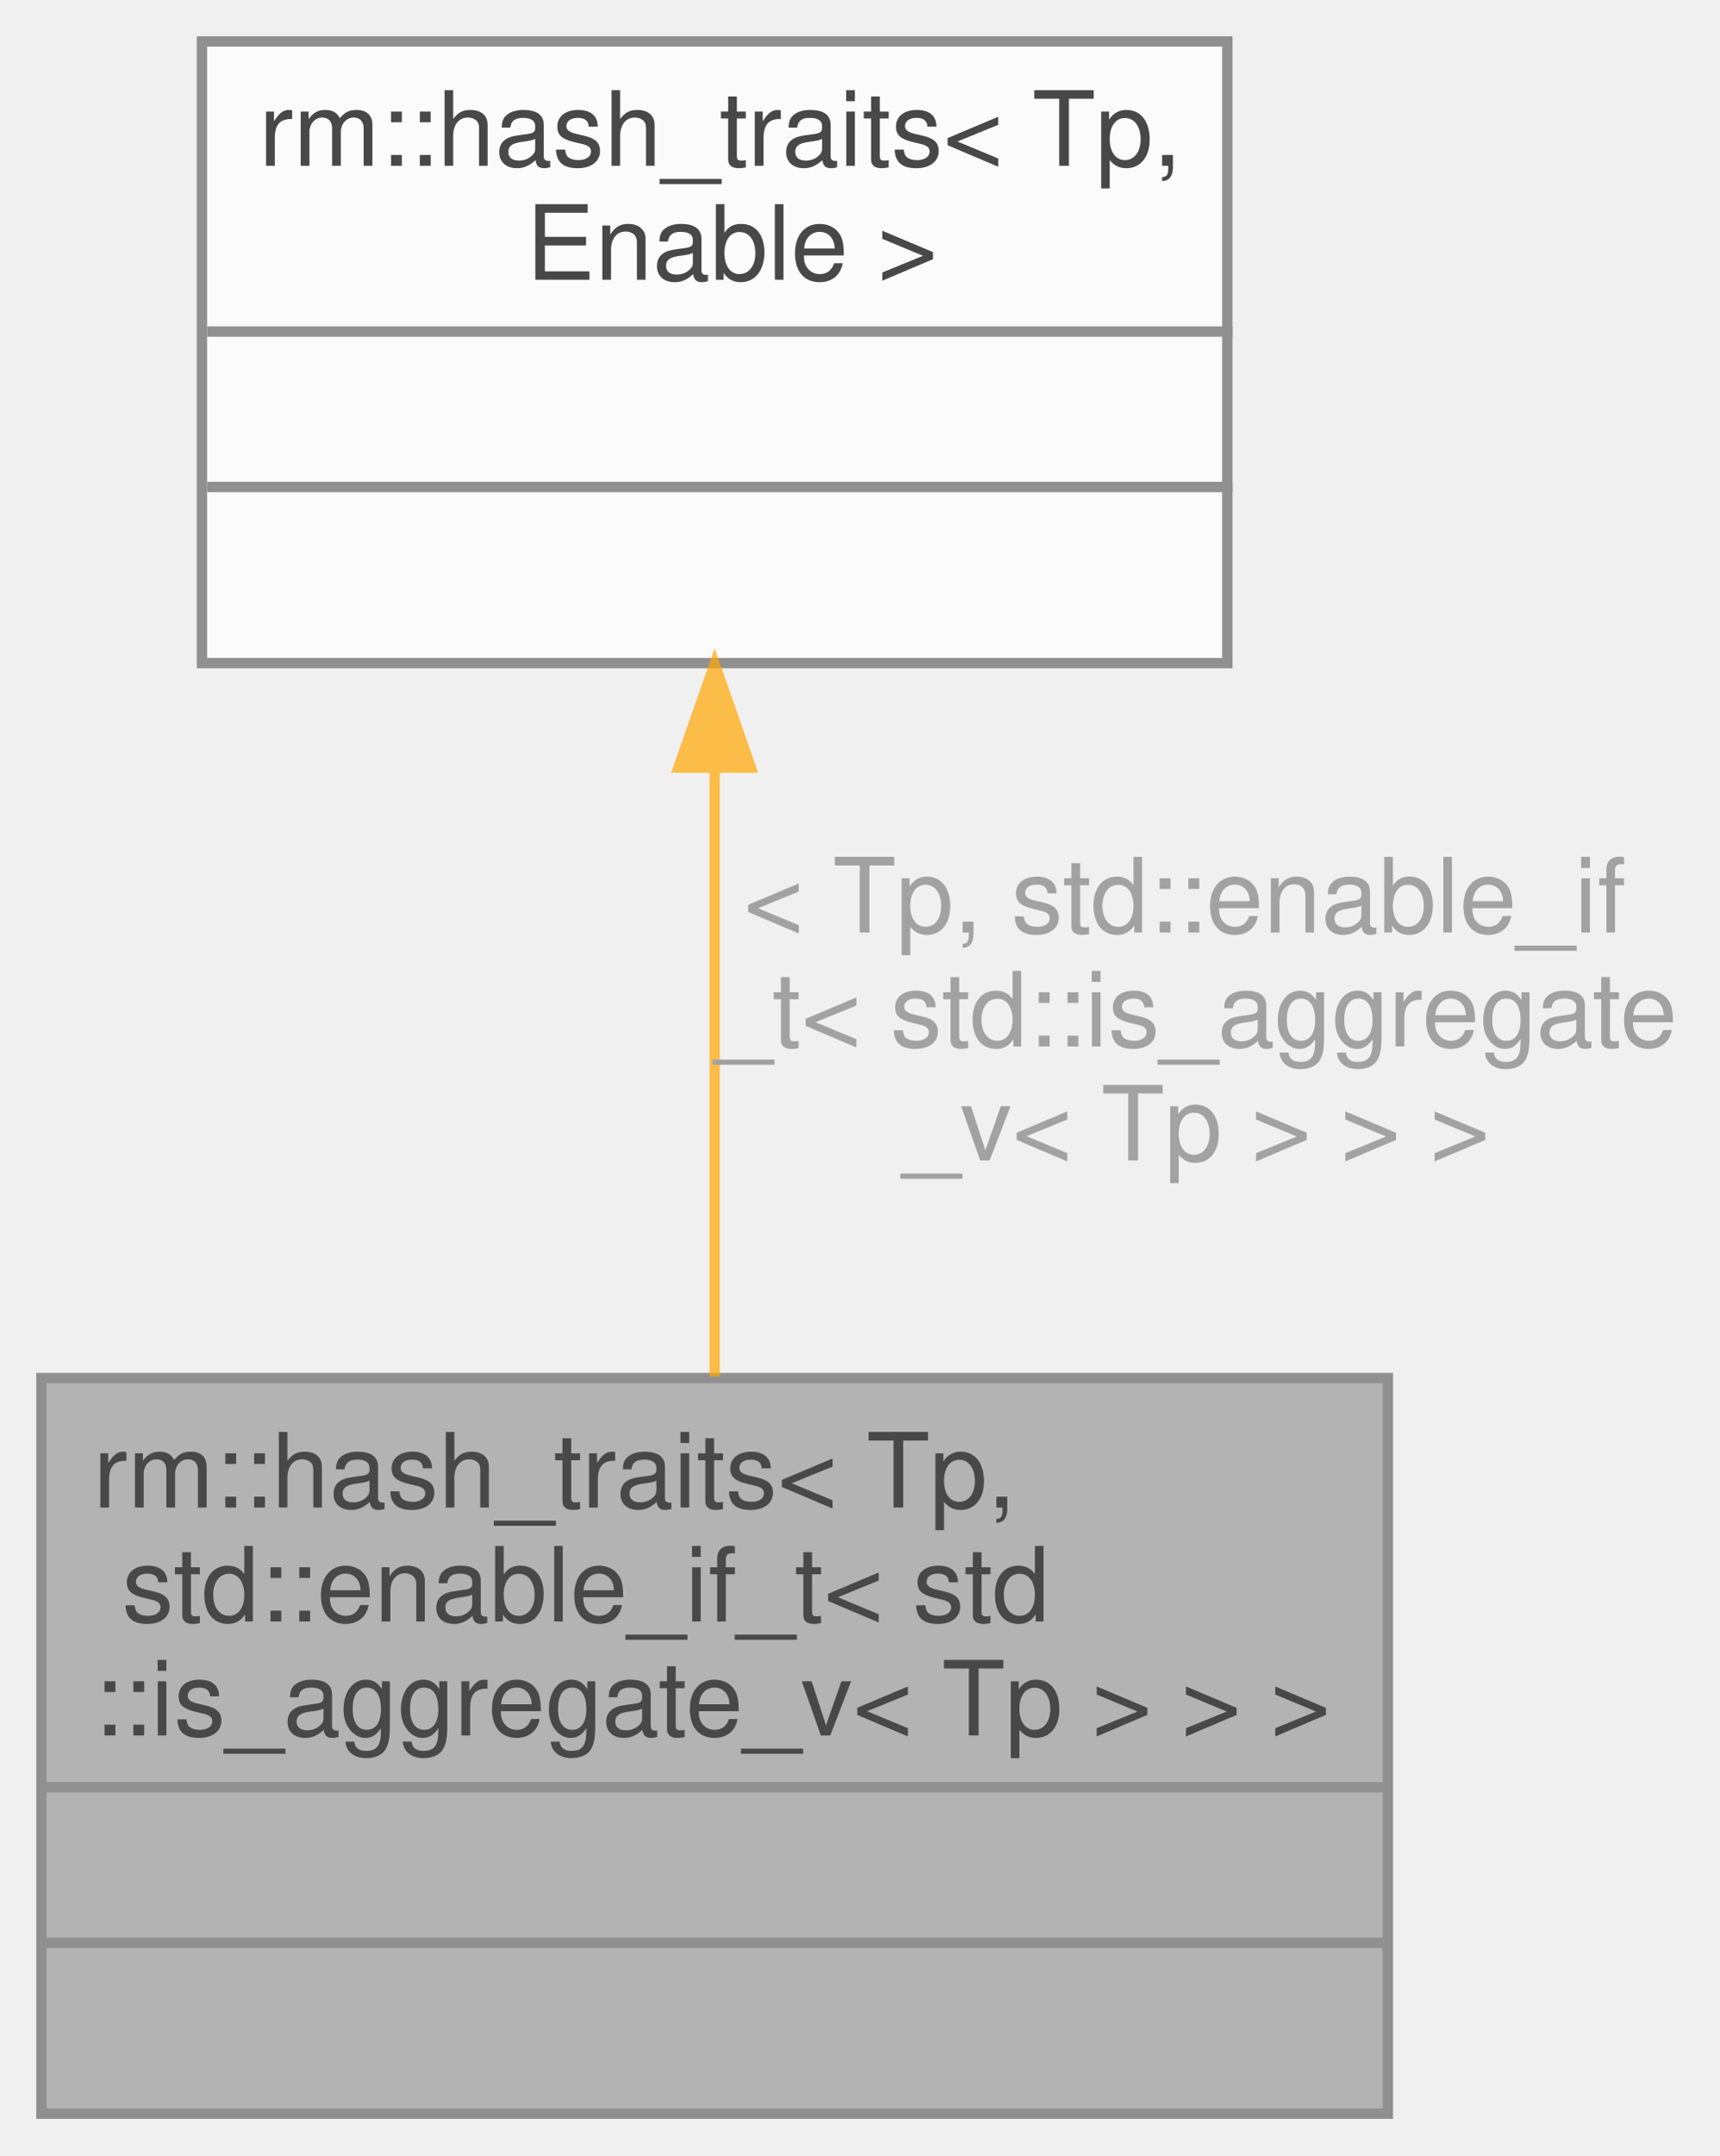
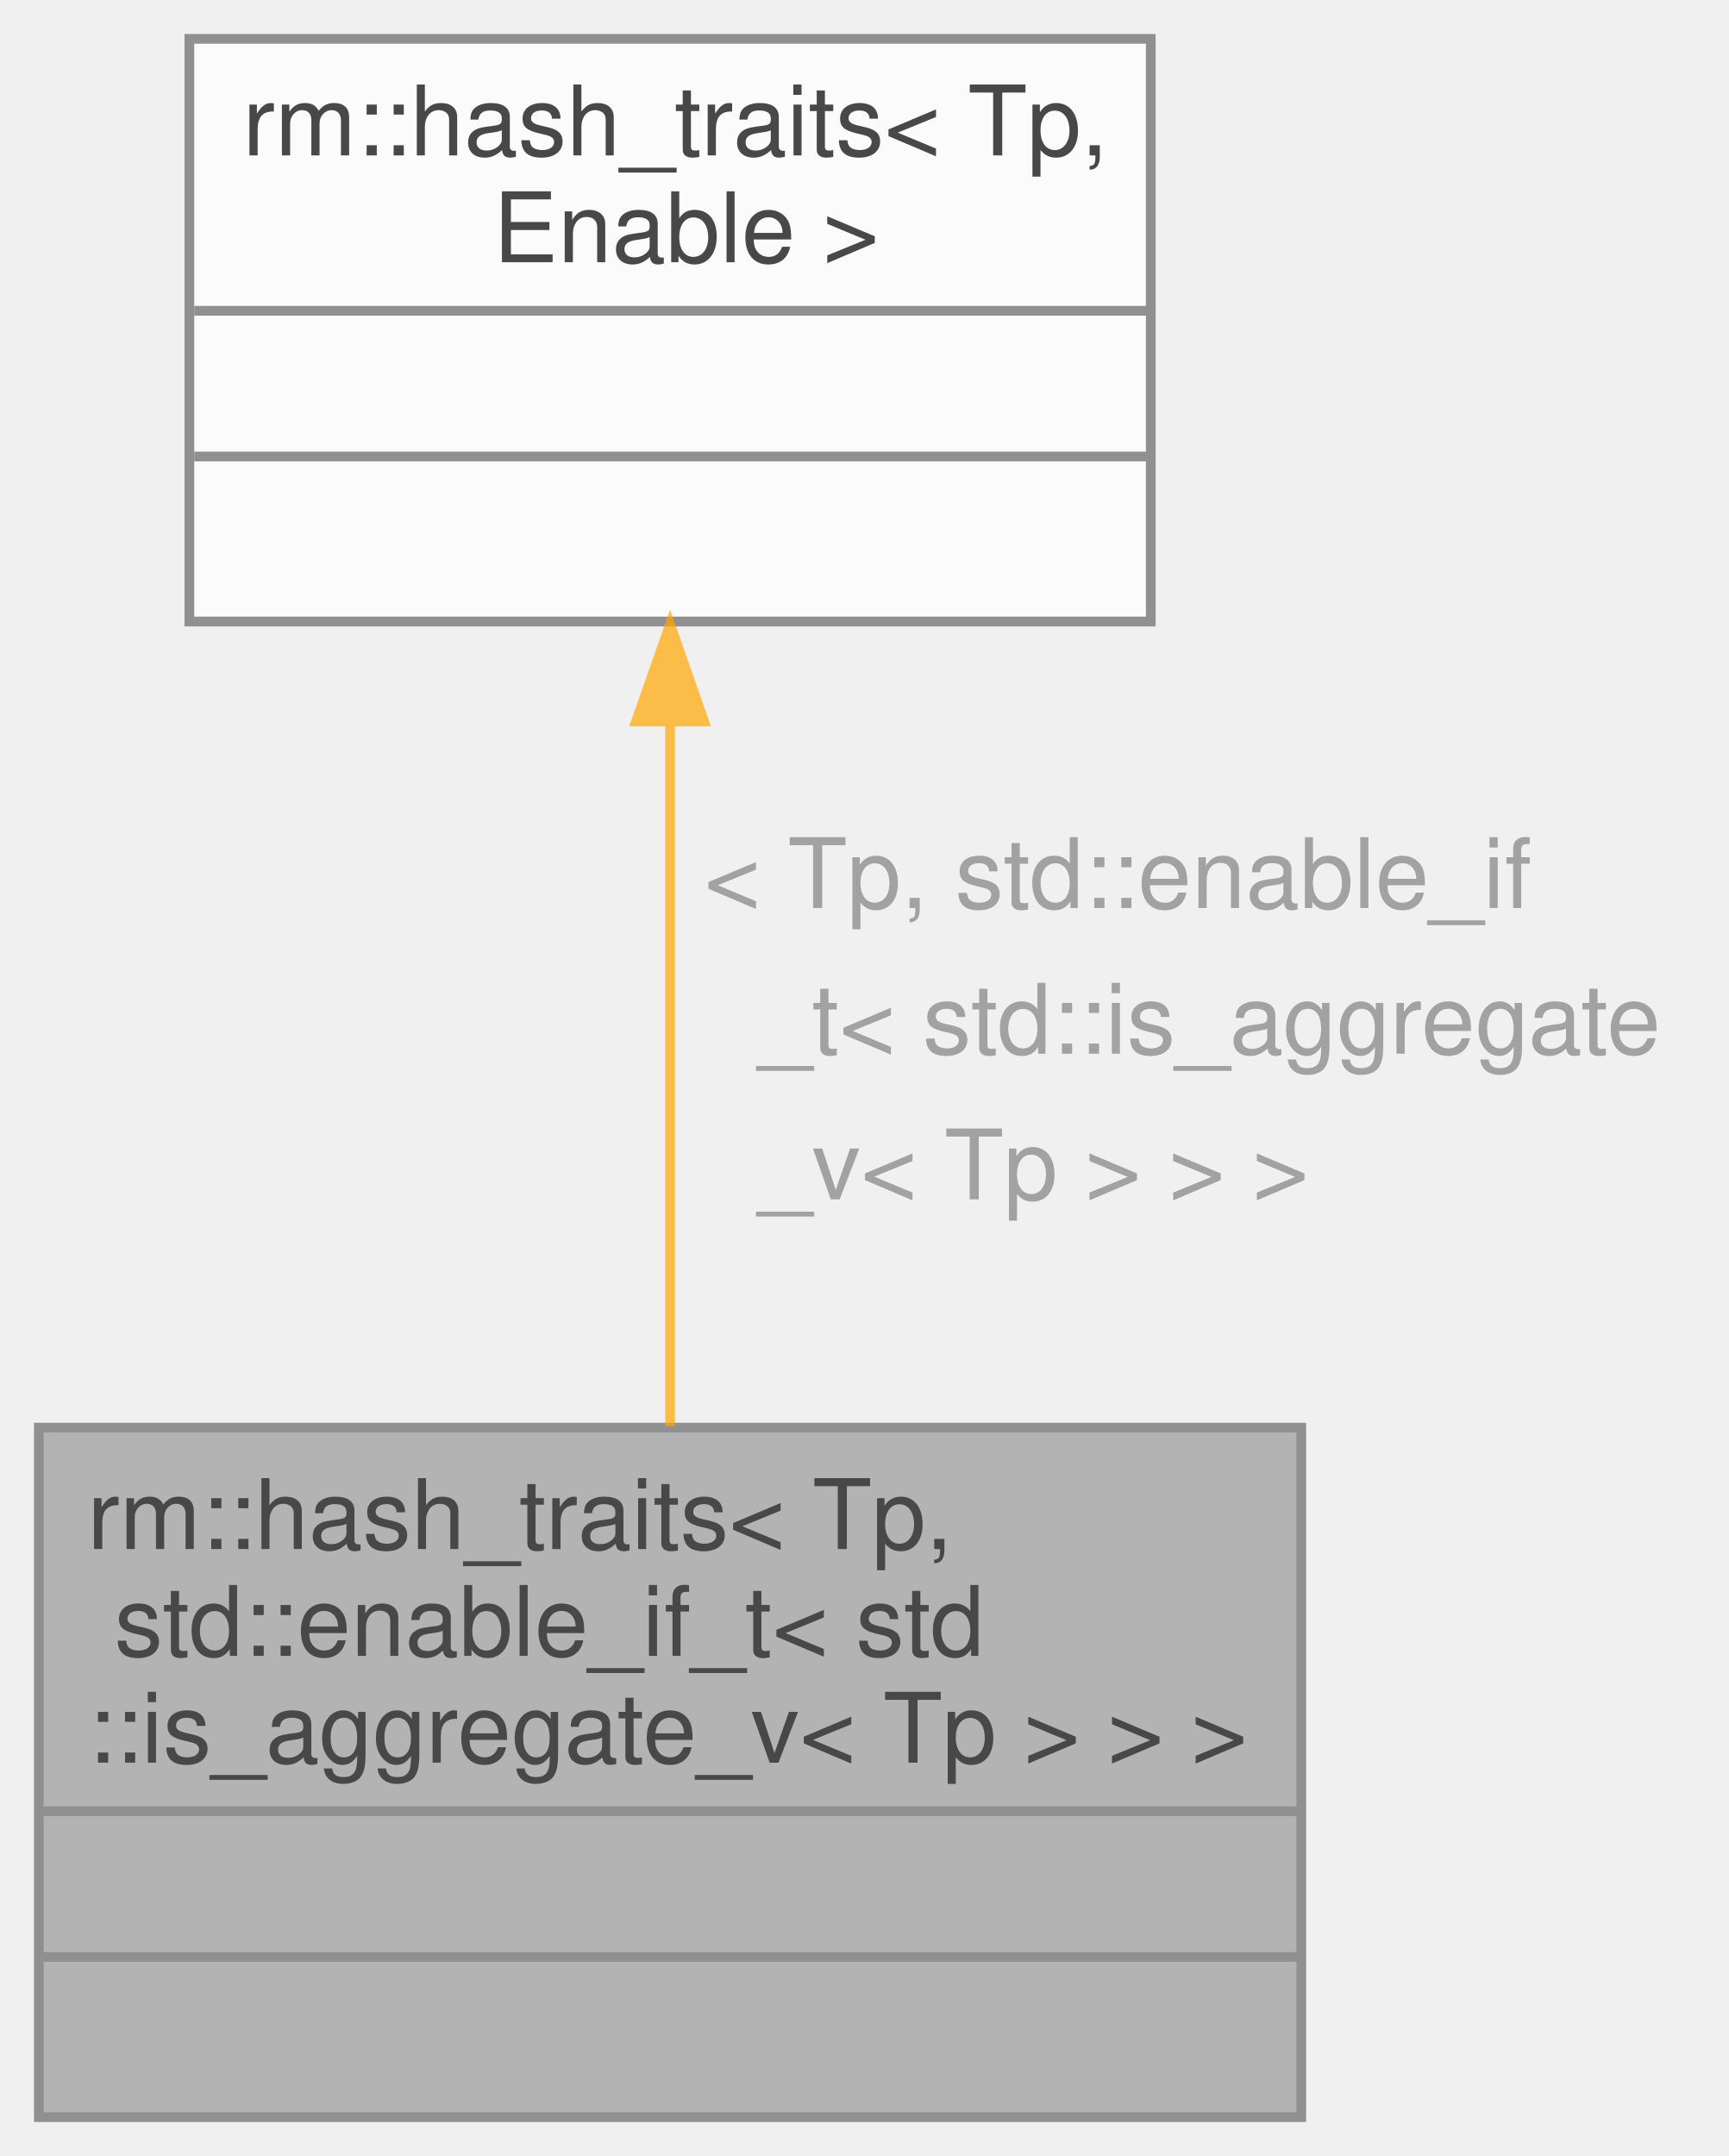
- <svg xmlns="http://www.w3.org/2000/svg" xmlns:xlink="http://www.w3.org/1999/xlink" width="166pt" height="208pt" viewBox="0.00 0.00 166.00 208.00">
+ <svg xmlns="http://www.w3.org/2000/svg" xmlns:xlink="http://www.w3.org/1999/xlink" width="178pt" height="222pt" viewBox="0.00 0.00 178.00 222.00">
  <svg id="main" version="1.1" xml:space="preserve">
    <style type="text/css">
.node, .edge {opacity: 0.7;}
.node.selected, .edge.selected {opacity: 1;}
.edge:hover path { stroke: red; }
.edge:hover polygon { stroke: red; fill: red; }
</style>
    <svg id="graph" class="graph">
-       <g id="graph0" class="graph" transform="scale(1 1) rotate(0) translate(4 204)">
+       <g id="graph0" class="graph" transform="scale(1 1) rotate(0) translate(4 218)">
        <g id="Node000001" class="node">
          <g id="a_Node000001">
            <a xlink:title="聚合类哈希生成函数类型 traits">
              <polygon fill="#999999" stroke="transparent" points="130,-71 0,-71 0,0 130,0 130,-71" />
              <text text-anchor="start" x="5" y="-58.5" font-family="Helvetica,sans-Serif" font-size="10.00">rm::hash_traits&lt; Tp,</text>
              <text text-anchor="start" x="5" y="-47.5" font-family="Helvetica,sans-Serif" font-size="10.00"> std::enable_if_t&lt; std</text>
              <text text-anchor="start" x="5" y="-36.5" font-family="Helvetica,sans-Serif" font-size="10.00">::is_aggregate_v&lt; Tp &gt; &gt; &gt;</text>
              <text text-anchor="start" x="63" y="-21.5" font-family="Helvetica,sans-Serif" font-size="10.00"> </text>
              <text text-anchor="start" x="63" y="-6.5" font-family="Helvetica,sans-Serif" font-size="10.00"> </text>
              <polygon fill="#666666" stroke="#666666" points="0,-31.5 0,-31.5 130,-31.5 130,-31.5 0,-31.5" />
              <polygon fill="#666666" stroke="#666666" points="0,-16.5 0,-16.5 130,-16.5 130,-16.5 0,-16.5" />
              <polygon fill="none" stroke="#666666" points="0,0 0,-71 130,-71 130,0 0,0" />
            </a>
          </g>
        </g>
        <g id="Node000002" class="node">
          <g id="a_Node000002">
            <a xlink:href="../../d4/d45/structrm_1_1hash__traits.html" target="_top" xlink:title="哈希生成函数类型 traits">
-               <polygon fill="white" stroke="transparent" points="114.5,-200 15.5,-200 15.5,-140 114.5,-140 114.5,-200" />
-               <text text-anchor="start" x="21" y="-188" font-family="Helvetica,sans-Serif" font-size="10.00">rm::hash_traits&lt; Tp,</text>
-               <text text-anchor="start" x="44" y="-177" font-family="Helvetica,sans-Serif" font-size="10.00"> Enable &gt;</text>
-               <text text-anchor="start" x="63.5" y="-162" font-family="Helvetica,sans-Serif" font-size="10.00"> </text>
-               <text text-anchor="start" x="63.5" y="-147" font-family="Helvetica,sans-Serif" font-size="10.00"> </text>
-               <polygon fill="#666666" stroke="#666666" points="16,-172 16,-172 115,-172 115,-172 16,-172" />
-               <polygon fill="#666666" stroke="#666666" points="16,-157 16,-157 115,-157 115,-157 16,-157" />
-               <polygon fill="none" stroke="#666666" points="15.5,-140 15.5,-200 114.5,-200 114.5,-140 15.5,-140" />
+               <polygon fill="white" stroke="transparent" points="114.5,-214 15.5,-214 15.5,-154 114.5,-154 114.5,-214" />
+               <text text-anchor="start" x="21" y="-202" font-family="Helvetica,sans-Serif" font-size="10.00">rm::hash_traits&lt; Tp,</text>
+               <text text-anchor="start" x="44" y="-191" font-family="Helvetica,sans-Serif" font-size="10.00"> Enable &gt;</text>
+               <text text-anchor="start" x="63.5" y="-176" font-family="Helvetica,sans-Serif" font-size="10.00"> </text>
+               <text text-anchor="start" x="63.5" y="-161" font-family="Helvetica,sans-Serif" font-size="10.00"> </text>
+               <polygon fill="#666666" stroke="#666666" points="16,-186 16,-186 115,-186 115,-186 16,-186" />
+               <polygon fill="#666666" stroke="#666666" points="16,-171 16,-171 115,-171 115,-171 16,-171" />
+               <polygon fill="none" stroke="#666666" points="15.5,-154 15.5,-214 114.5,-214 114.5,-154 15.5,-154" />
            </a>
          </g>
        </g>
        <g id="edge1_Node000001_Node000002" class="edge">
          <g id="a_edge1_Node000001_Node000002">
            <a xlink:title=" ">
-               <path fill="none" stroke="orange" d="M65,-129.71C65,-111.12 65,-89.11 65,-71.15" />
-               <polygon fill="orange" stroke="orange" points="61.5,-129.92 65,-139.92 68.5,-129.92 61.5,-129.92" />
+               <path fill="none" stroke="orange" d="M65,-143.44C65,-120.87 65,-92.85 65,-71.15" />
+               <polygon fill="orange" stroke="orange" points="61.5,-143.71 65,-153.71 68.5,-143.71 61.5,-143.71" />
            </a>
          </g>
-           <text text-anchor="start" x="65" y="-114" font-family="Helvetica,sans-Serif" font-size="10.00" fill="grey"> &lt; Tp, std::enable_if</text>
-           <text text-anchor="start" x="65" y="-103" font-family="Helvetica,sans-Serif" font-size="10.00" fill="grey">_t&lt; std::is_aggregate</text>
-           <text text-anchor="middle" x="111.5" y="-92" font-family="Helvetica,sans-Serif" font-size="10.00" fill="grey">_v&lt; Tp &gt; &gt; &gt;</text>
+           <text text-anchor="start" x="68.5" y="-124.5" font-family="Helvetica,sans-Serif" font-size="10.00" fill="grey">&lt; Tp, std::enable_if</text>
+           <text text-anchor="start" x="68.5" y="-109.5" font-family="Helvetica,sans-Serif" font-size="10.00" fill="grey">  _t&lt; std::is_aggregate</text>
+           <text text-anchor="start" x="68.5" y="-94.5" font-family="Helvetica,sans-Serif" font-size="10.00" fill="grey">  _v&lt; Tp &gt; &gt; &gt;</text>
        </g>
      </g>
    </svg>
  </svg>
  <style type="text/css">

[data-mouse-over-selected='false'] { opacity: 0.7; }
[data-mouse-over-selected='true']  { opacity: 1.0; }

</style>
</svg>
